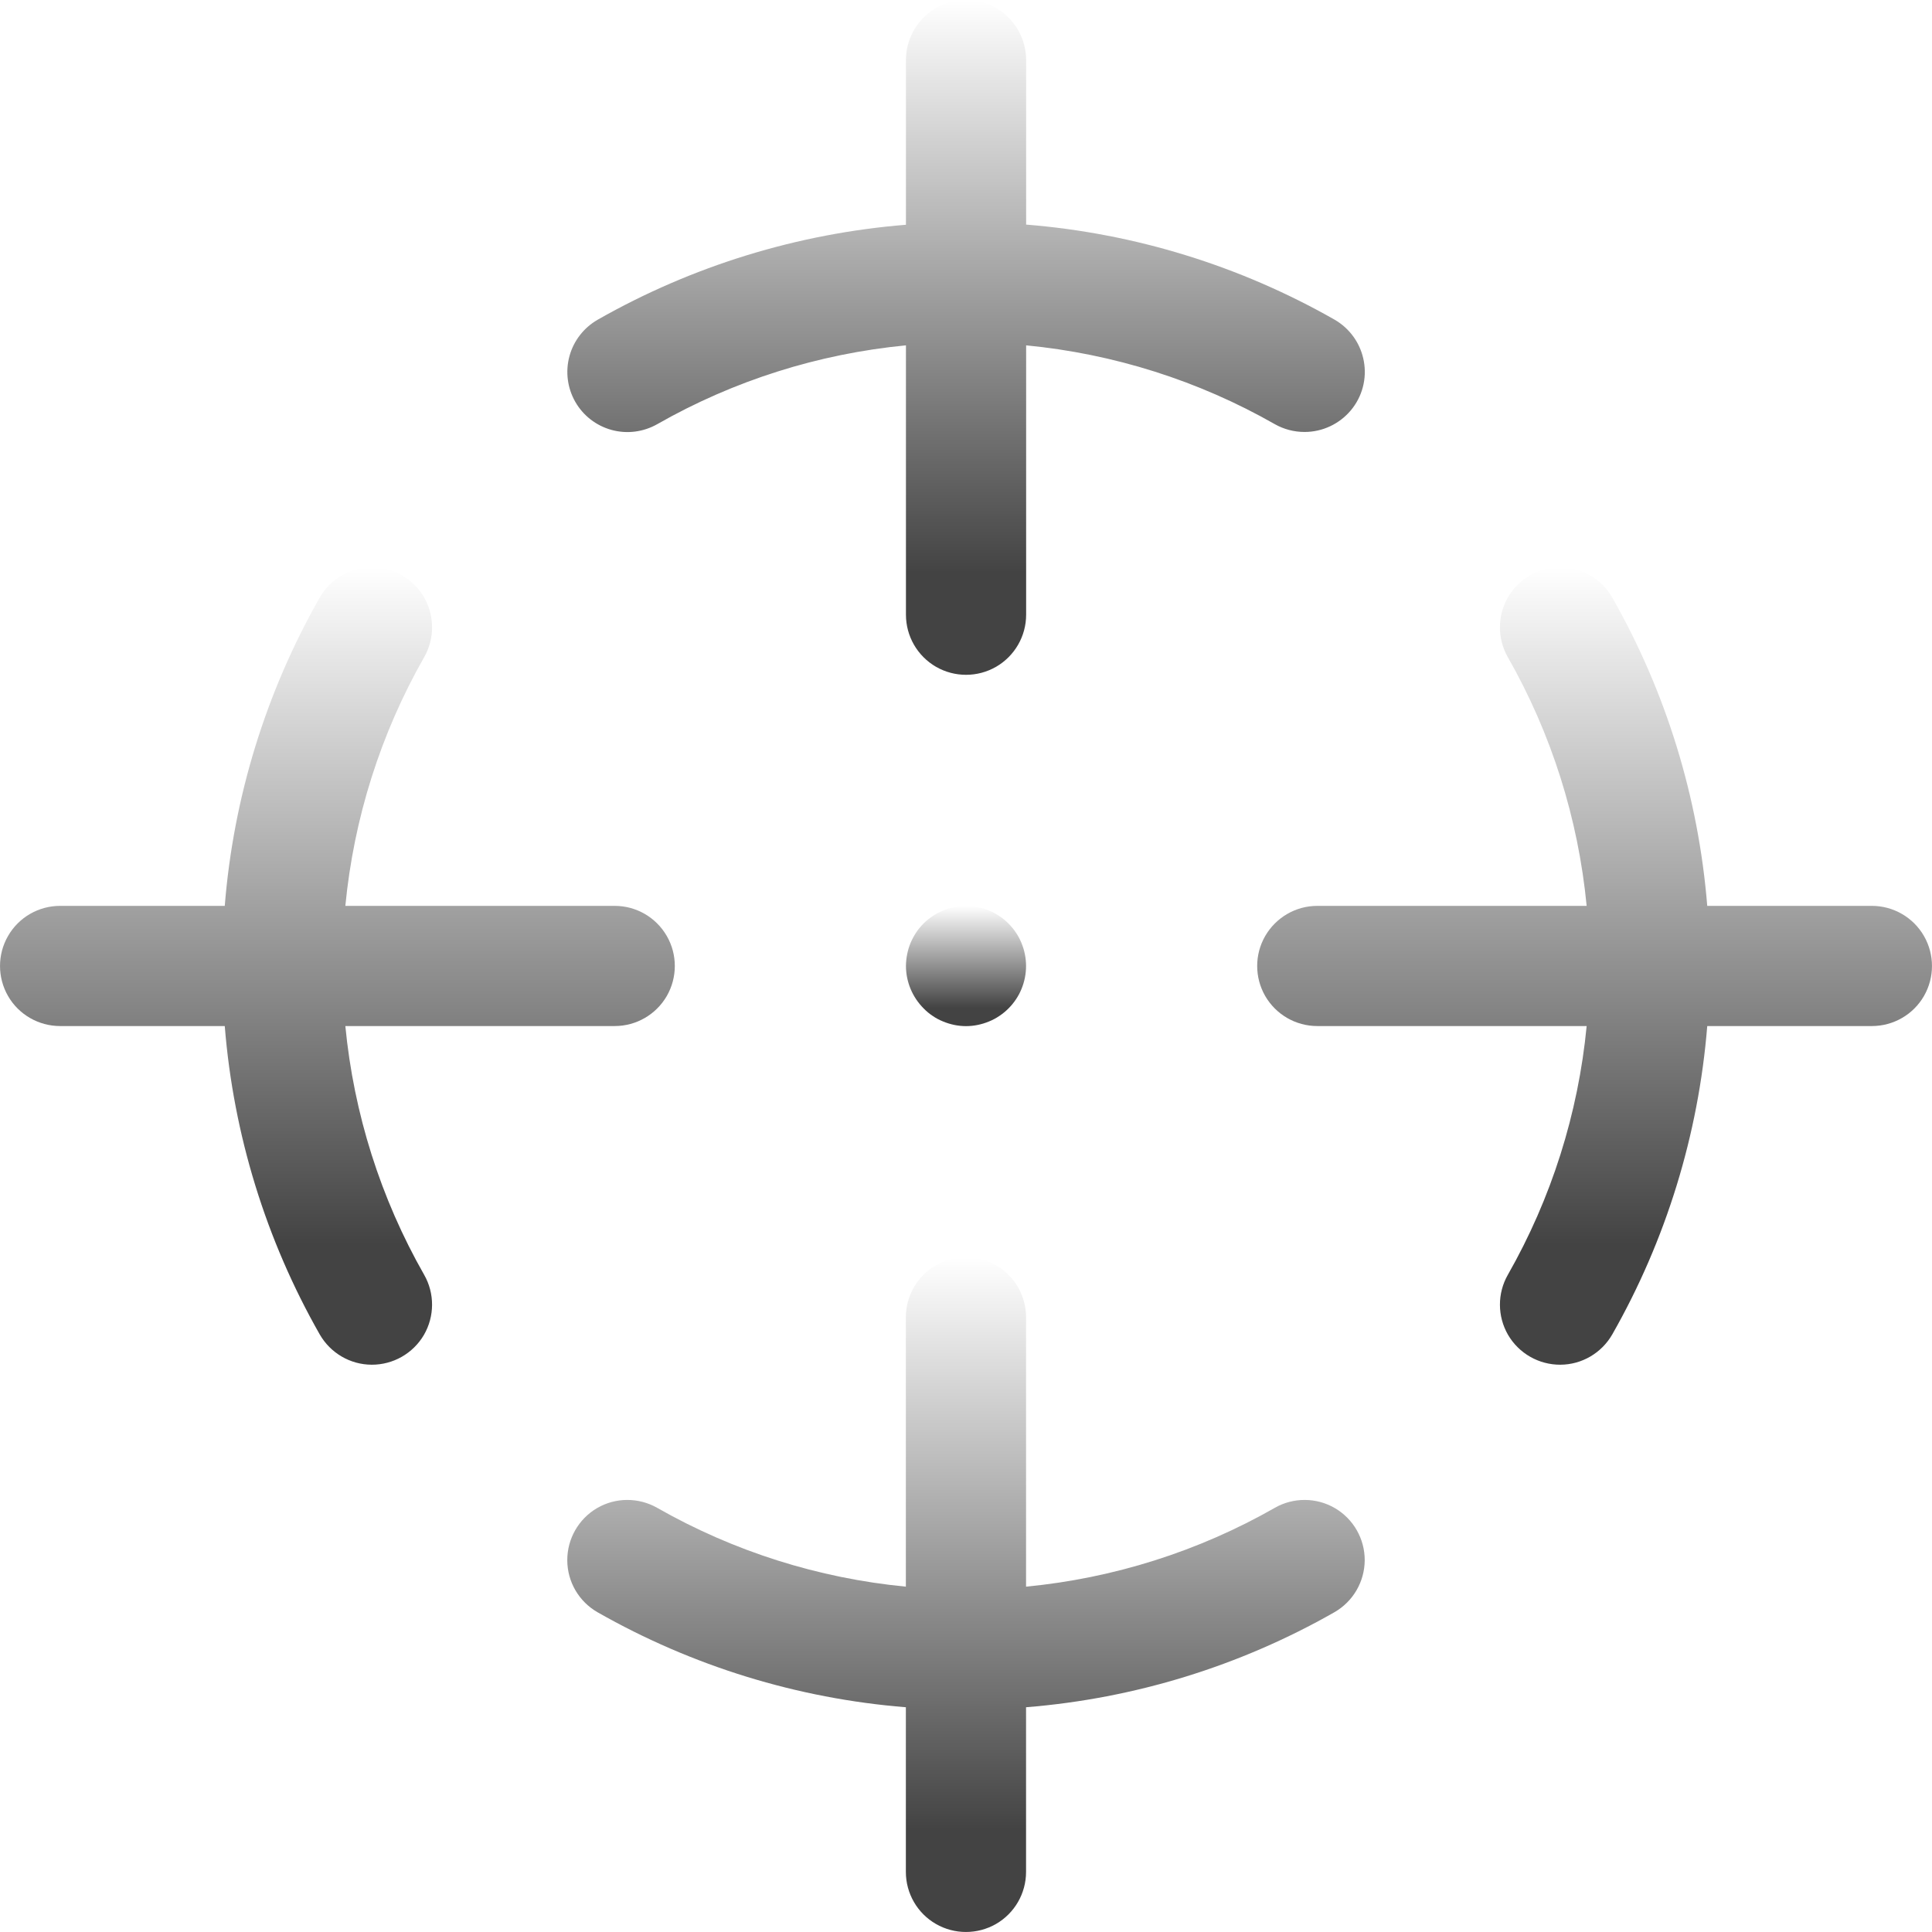
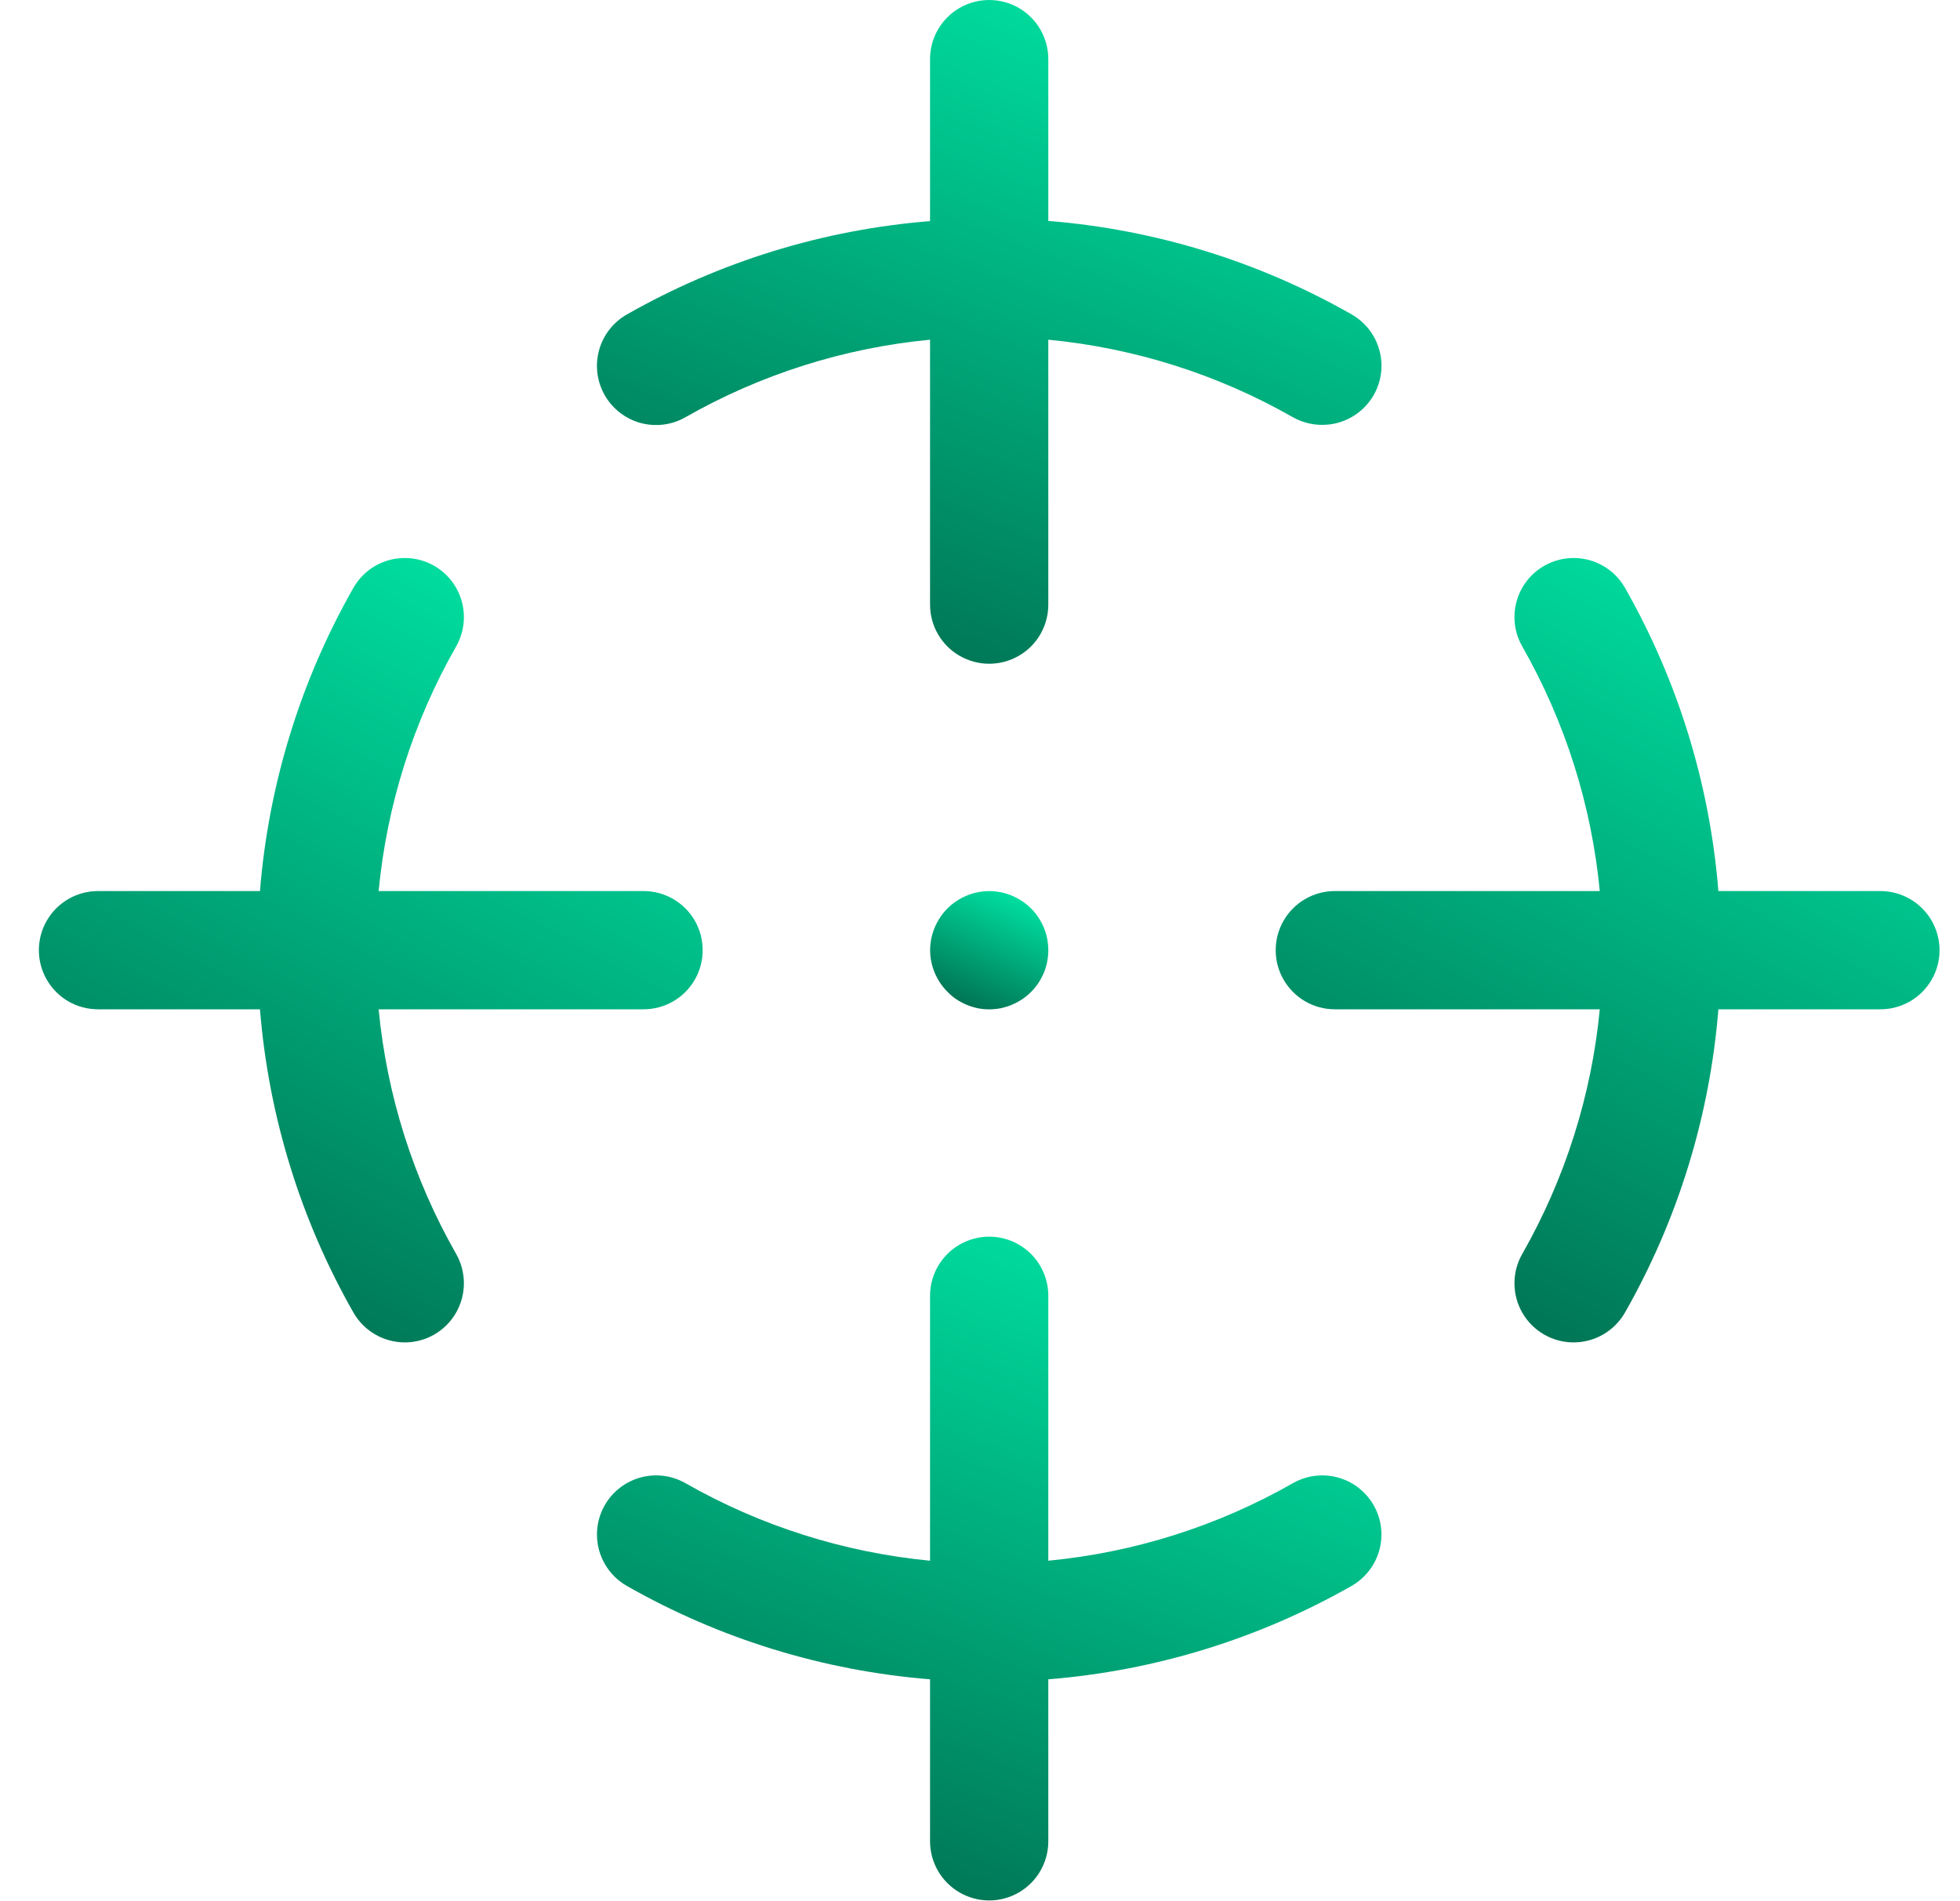
- <svg xmlns="http://www.w3.org/2000/svg" width="24" height="24" viewBox="0 0 24 24" fill="none">
-   <path d="M11.586 12.62C11.626 12.648 11.67 12.671 11.715 12.689C11.76 12.708 11.807 12.722 11.854 12.732C11.951 12.752 12.05 12.752 12.146 12.732C12.194 12.722 12.241 12.708 12.286 12.689C12.331 12.671 12.374 12.648 12.415 12.62C12.496 12.566 12.566 12.496 12.62 12.415C12.648 12.374 12.671 12.33 12.689 12.286C12.765 12.102 12.765 11.898 12.689 11.714C12.671 11.67 12.648 11.626 12.62 11.585C12.566 11.504 12.496 11.434 12.415 11.38C12.374 11.353 12.331 11.33 12.286 11.311C12.103 11.235 11.898 11.235 11.715 11.311C11.67 11.33 11.627 11.353 11.586 11.38C11.504 11.434 11.434 11.504 11.38 11.585C11.353 11.626 11.33 11.67 11.311 11.714C11.274 11.805 11.255 11.902 11.254 12C11.255 12.198 11.334 12.387 11.474 12.527C11.508 12.562 11.545 12.593 11.586 12.62L11.586 12.62Z" fill="url(#paint0_linear_401_2044)" />
-   <path d="M16.206 5.366C16.427 5.366 16.637 5.268 16.78 5.098C16.922 4.929 16.982 4.705 16.942 4.487C16.903 4.269 16.769 4.08 16.577 3.97C15.402 3.301 14.095 2.898 12.747 2.79V0.747C12.747 0.48 12.605 0.233 12.374 0.1C12.143 -0.033 11.858 -0.033 11.627 0.1C11.396 0.233 11.254 0.48 11.254 0.747V2.792C9.906 2.901 8.599 3.303 7.424 3.972C7.252 4.071 7.126 4.233 7.074 4.424C7.022 4.615 7.048 4.819 7.146 4.991C7.244 5.163 7.407 5.289 7.598 5.341C7.789 5.393 7.992 5.367 8.165 5.269C9.113 4.728 10.166 4.395 11.254 4.29V7.636C11.254 7.903 11.396 8.149 11.627 8.283C11.858 8.416 12.143 8.416 12.374 8.283C12.605 8.149 12.747 7.903 12.747 7.636V4.29C13.835 4.395 14.887 4.728 15.836 5.269C15.949 5.333 16.076 5.366 16.206 5.366L16.206 5.366Z" fill="url(#paint1_linear_401_2044)" />
-   <path d="M15.836 18.731C14.887 19.272 13.834 19.605 12.746 19.71V16.364C12.746 16.097 12.604 15.851 12.373 15.717C12.142 15.584 11.857 15.584 11.627 15.717C11.395 15.851 11.253 16.097 11.253 16.364V19.71C10.166 19.605 9.113 19.272 8.164 18.731C7.932 18.599 7.647 18.6 7.417 18.734C7.187 18.869 7.046 19.116 7.047 19.383C7.048 19.65 7.191 19.895 7.423 20.028C8.598 20.697 9.905 21.1 11.253 21.208V23.254C11.253 23.52 11.395 23.767 11.626 23.9C11.857 24.033 12.142 24.033 12.373 23.9C12.604 23.767 12.746 23.52 12.746 23.254V21.208C14.094 21.1 15.402 20.697 16.576 20.028C16.808 19.895 16.951 19.65 16.953 19.383C16.954 19.116 16.813 18.869 16.582 18.734C16.352 18.6 16.067 18.599 15.835 18.731H15.836Z" fill="url(#paint2_linear_401_2044)" />
-   <path d="M23.253 11.253H21.208C21.099 9.905 20.697 8.598 20.028 7.423C19.895 7.191 19.65 7.048 19.383 7.047C19.116 7.046 18.869 7.187 18.734 7.417C18.6 7.648 18.599 7.932 18.731 8.164C19.272 9.113 19.605 10.166 19.71 11.253H16.364C16.097 11.253 15.851 11.396 15.717 11.627C15.584 11.857 15.584 12.142 15.717 12.373C15.851 12.604 16.097 12.746 16.364 12.746H19.71C19.605 13.834 19.272 14.887 18.731 15.836C18.599 16.067 18.6 16.352 18.734 16.583C18.869 16.813 19.116 16.954 19.383 16.953C19.65 16.952 19.895 16.808 20.028 16.577C20.697 15.402 21.099 14.094 21.208 12.746H23.253C23.52 12.746 23.767 12.604 23.9 12.373C24.033 12.142 24.033 11.858 23.9 11.627C23.767 11.396 23.52 11.253 23.253 11.253V11.253Z" fill="url(#paint3_linear_401_2044)" />
-   <path d="M0.747 12.746H2.792C2.9 14.094 3.303 15.402 3.972 16.577C4.105 16.808 4.35 16.952 4.617 16.953C4.884 16.954 5.131 16.813 5.266 16.583C5.4 16.352 5.401 16.067 5.269 15.836C4.728 14.887 4.395 13.834 4.29 12.746H7.636C7.903 12.746 8.149 12.604 8.283 12.373C8.416 12.142 8.416 11.857 8.283 11.627C8.149 11.395 7.903 11.253 7.636 11.253H4.29C4.395 10.166 4.728 9.113 5.269 8.164C5.401 7.932 5.4 7.647 5.266 7.417C5.131 7.187 4.884 7.046 4.617 7.047C4.35 7.048 4.105 7.191 3.972 7.423C3.303 8.598 2.9 9.905 2.792 11.253H0.747C0.48 11.253 0.233 11.395 0.1 11.627C-0.033 11.857 -0.033 12.142 0.1 12.373C0.233 12.604 0.48 12.746 0.747 12.746V12.746Z" fill="url(#paint4_linear_401_2044)" />
+ <svg xmlns="http://www.w3.org/2000/svg" width="33" height="32" viewBox="0 0 33 32" fill="none">
+   <path d="M16.103 16.827C16.157 16.863 16.215 16.894 16.275 16.919C16.335 16.944 16.398 16.963 16.461 16.977C16.59 17.002 16.721 17.002 16.85 16.977C16.914 16.963 16.976 16.944 17.036 16.919C17.096 16.894 17.154 16.863 17.208 16.827C17.317 16.755 17.41 16.661 17.483 16.553C17.519 16.498 17.549 16.441 17.575 16.381C17.675 16.137 17.675 15.863 17.575 15.619C17.549 15.559 17.519 15.502 17.483 15.447C17.41 15.339 17.317 15.245 17.208 15.173C17.154 15.137 17.096 15.106 17.036 15.081C16.792 14.979 16.519 14.979 16.275 15.081C16.215 15.106 16.157 15.137 16.103 15.173C15.994 15.245 15.901 15.339 15.829 15.447C15.793 15.502 15.762 15.559 15.737 15.619C15.687 15.74 15.661 15.869 15.66 16C15.662 16.264 15.767 16.516 15.954 16.702C15.999 16.749 16.049 16.791 16.103 16.827L16.103 16.827Z" fill="url(#paint0_linear_261_2918)" />
+   <path d="M22.262 7.154C22.557 7.155 22.837 7.024 23.027 6.798C23.217 6.572 23.296 6.273 23.244 5.983C23.192 5.692 23.013 5.44 22.757 5.294C21.191 4.401 19.447 3.864 17.65 3.72V0.995C17.65 0.64 17.461 0.311 17.152 0.133C16.845 -0.044 16.465 -0.044 16.157 0.133C15.849 0.311 15.659 0.64 15.659 0.995V3.723C13.862 3.867 12.119 4.404 10.553 5.296C10.323 5.427 10.155 5.644 10.086 5.899C10.016 6.154 10.051 6.426 10.182 6.655C10.313 6.884 10.53 7.052 10.784 7.122C11.039 7.191 11.311 7.157 11.54 7.026C12.806 6.304 14.209 5.859 15.659 5.72V10.181C15.659 10.537 15.849 10.866 16.157 11.043C16.465 11.221 16.845 11.221 17.153 11.043C17.461 10.866 17.65 10.537 17.65 10.181V5.72C19.1 5.859 20.504 6.304 21.769 7.026C21.92 7.11 22.09 7.155 22.262 7.154L22.262 7.154Z" fill="url(#paint1_linear_261_2918)" />
+   <path d="M21.769 24.974C20.504 25.696 19.1 26.141 17.65 26.28V21.819C17.65 21.463 17.461 21.134 17.153 20.957C16.845 20.779 16.465 20.779 16.157 20.957C15.849 21.134 15.659 21.463 15.659 21.819V26.28C14.21 26.141 12.806 25.696 11.54 24.974C11.232 24.798 10.852 24.8 10.545 24.979C10.237 25.159 10.049 25.488 10.051 25.844C10.053 26.2 10.244 26.527 10.553 26.704C12.119 27.596 13.862 28.133 15.659 28.277V31.005C15.659 31.36 15.849 31.689 16.157 31.867C16.465 32.045 16.845 32.045 17.153 31.867C17.461 31.689 17.65 31.36 17.65 31.005V28.277C19.447 28.133 21.191 27.596 22.757 26.704C23.066 26.527 23.257 26.2 23.259 25.844C23.261 25.488 23.072 25.159 22.765 24.979C22.458 24.8 22.078 24.798 21.769 24.974H21.769Z" fill="url(#paint2_linear_261_2918)" />
+   <path d="M31.66 15.004H28.932C28.788 13.207 28.251 11.464 27.359 9.897C27.182 9.588 26.855 9.397 26.499 9.396C26.143 9.394 25.814 9.582 25.634 9.889C25.455 10.197 25.453 10.576 25.63 10.885C26.351 12.151 26.796 13.554 26.935 15.004H22.474C22.118 15.004 21.79 15.194 21.612 15.502C21.434 15.81 21.434 16.19 21.612 16.497C21.79 16.806 22.118 16.995 22.474 16.995H26.935C26.796 18.445 26.351 19.849 25.63 21.114C25.453 21.423 25.455 21.803 25.634 22.11C25.814 22.418 26.143 22.606 26.499 22.604C26.855 22.602 27.182 22.411 27.359 22.102C28.251 20.536 28.788 18.792 28.932 16.995H31.66C32.015 16.995 32.344 16.806 32.522 16.498C32.7 16.19 32.7 15.81 32.522 15.502C32.344 15.194 32.015 15.004 31.66 15.004V15.004Z" fill="url(#paint3_linear_261_2918)" />
+   <path d="M1.65 16.995H4.377C4.522 18.792 5.059 20.536 5.951 22.102C6.127 22.411 6.455 22.602 6.811 22.604C7.166 22.606 7.496 22.418 7.675 22.11C7.854 21.803 7.856 21.423 7.68 21.114C6.958 19.849 6.514 18.445 6.375 16.995H10.836C11.191 16.995 11.52 16.806 11.698 16.497C11.875 16.19 11.875 15.81 11.698 15.502C11.52 15.194 11.191 15.004 10.836 15.004H6.375C6.514 13.554 6.958 12.15 7.68 10.885C7.856 10.576 7.854 10.197 7.675 9.889C7.496 9.582 7.166 9.394 6.811 9.396C6.455 9.397 6.127 9.588 5.951 9.897C5.059 11.464 4.522 13.207 4.377 15.004H1.65C1.294 15.004 0.965 15.194 0.788 15.502C0.61 15.81 0.61 16.189 0.788 16.497C0.965 16.806 1.294 16.995 1.65 16.995V16.995Z" fill="url(#paint4_linear_261_2918)" />
  <defs>
-     <linearGradient id="paint0_linear_401_2044" x1="12" y1="11.254" x2="12" y2="12.747" gradientUnits="userSpaceOnUse">
-       <stop stop-color="white" />
-       <stop offset="0.849" stop-color="#434343" />
+     <linearGradient id="paint0_linear_261_2918" x1="17.89" y1="14.787" x2="16.612" y2="17.601" gradientUnits="userSpaceOnUse">
+       <stop stop-color="#00FFB7" />
+       <stop offset="1" stop-color="#005B42" />
    </linearGradient>
-     <linearGradient id="paint1_linear_401_2044" x1="12.001" y1="0" x2="12.001" y2="8.383" gradientUnits="userSpaceOnUse">
-       <stop stop-color="white" />
-       <stop offset="0.849" stop-color="#434343" />
+     <linearGradient id="paint1_linear_261_2918" x1="24.856" y1="-1.22" x2="18.477" y2="15.382" gradientUnits="userSpaceOnUse">
+       <stop stop-color="#00FFB7" />
+       <stop offset="1" stop-color="#005B42" />
    </linearGradient>
-     <linearGradient id="paint2_linear_401_2044" x1="12" y1="15.617" x2="12" y2="24" gradientUnits="userSpaceOnUse">
-       <stop stop-color="white" />
-       <stop offset="0.849" stop-color="#434343" />
+     <linearGradient id="paint2_linear_261_2918" x1="24.855" y1="19.603" x2="18.475" y2="36.205" gradientUnits="userSpaceOnUse">
+       <stop stop-color="#00FFB7" />
+       <stop offset="1" stop-color="#005B42" />
    </linearGradient>
-     <linearGradient id="paint3_linear_401_2044" x1="19.809" y1="7.047" x2="19.809" y2="16.953" gradientUnits="userSpaceOnUse">
-       <stop stop-color="white" />
-       <stop offset="0.849" stop-color="#434343" />
+     <linearGradient id="paint3_linear_261_2918" x1="34.006" y1="7.953" x2="24.624" y2="25.436" gradientUnits="userSpaceOnUse">
+       <stop stop-color="#00FFB7" />
+       <stop offset="1" stop-color="#005B42" />
    </linearGradient>
-     <linearGradient id="paint4_linear_401_2044" x1="4.191" y1="7.047" x2="4.191" y2="16.953" gradientUnits="userSpaceOnUse">
-       <stop stop-color="white" />
-       <stop offset="0.849" stop-color="#434343" />
+     <linearGradient id="paint4_linear_261_2918" x1="13.181" y1="7.953" x2="3.8" y2="25.436" gradientUnits="userSpaceOnUse">
+       <stop stop-color="#00FFB7" />
+       <stop offset="1" stop-color="#005B42" />
    </linearGradient>
  </defs>
</svg>
